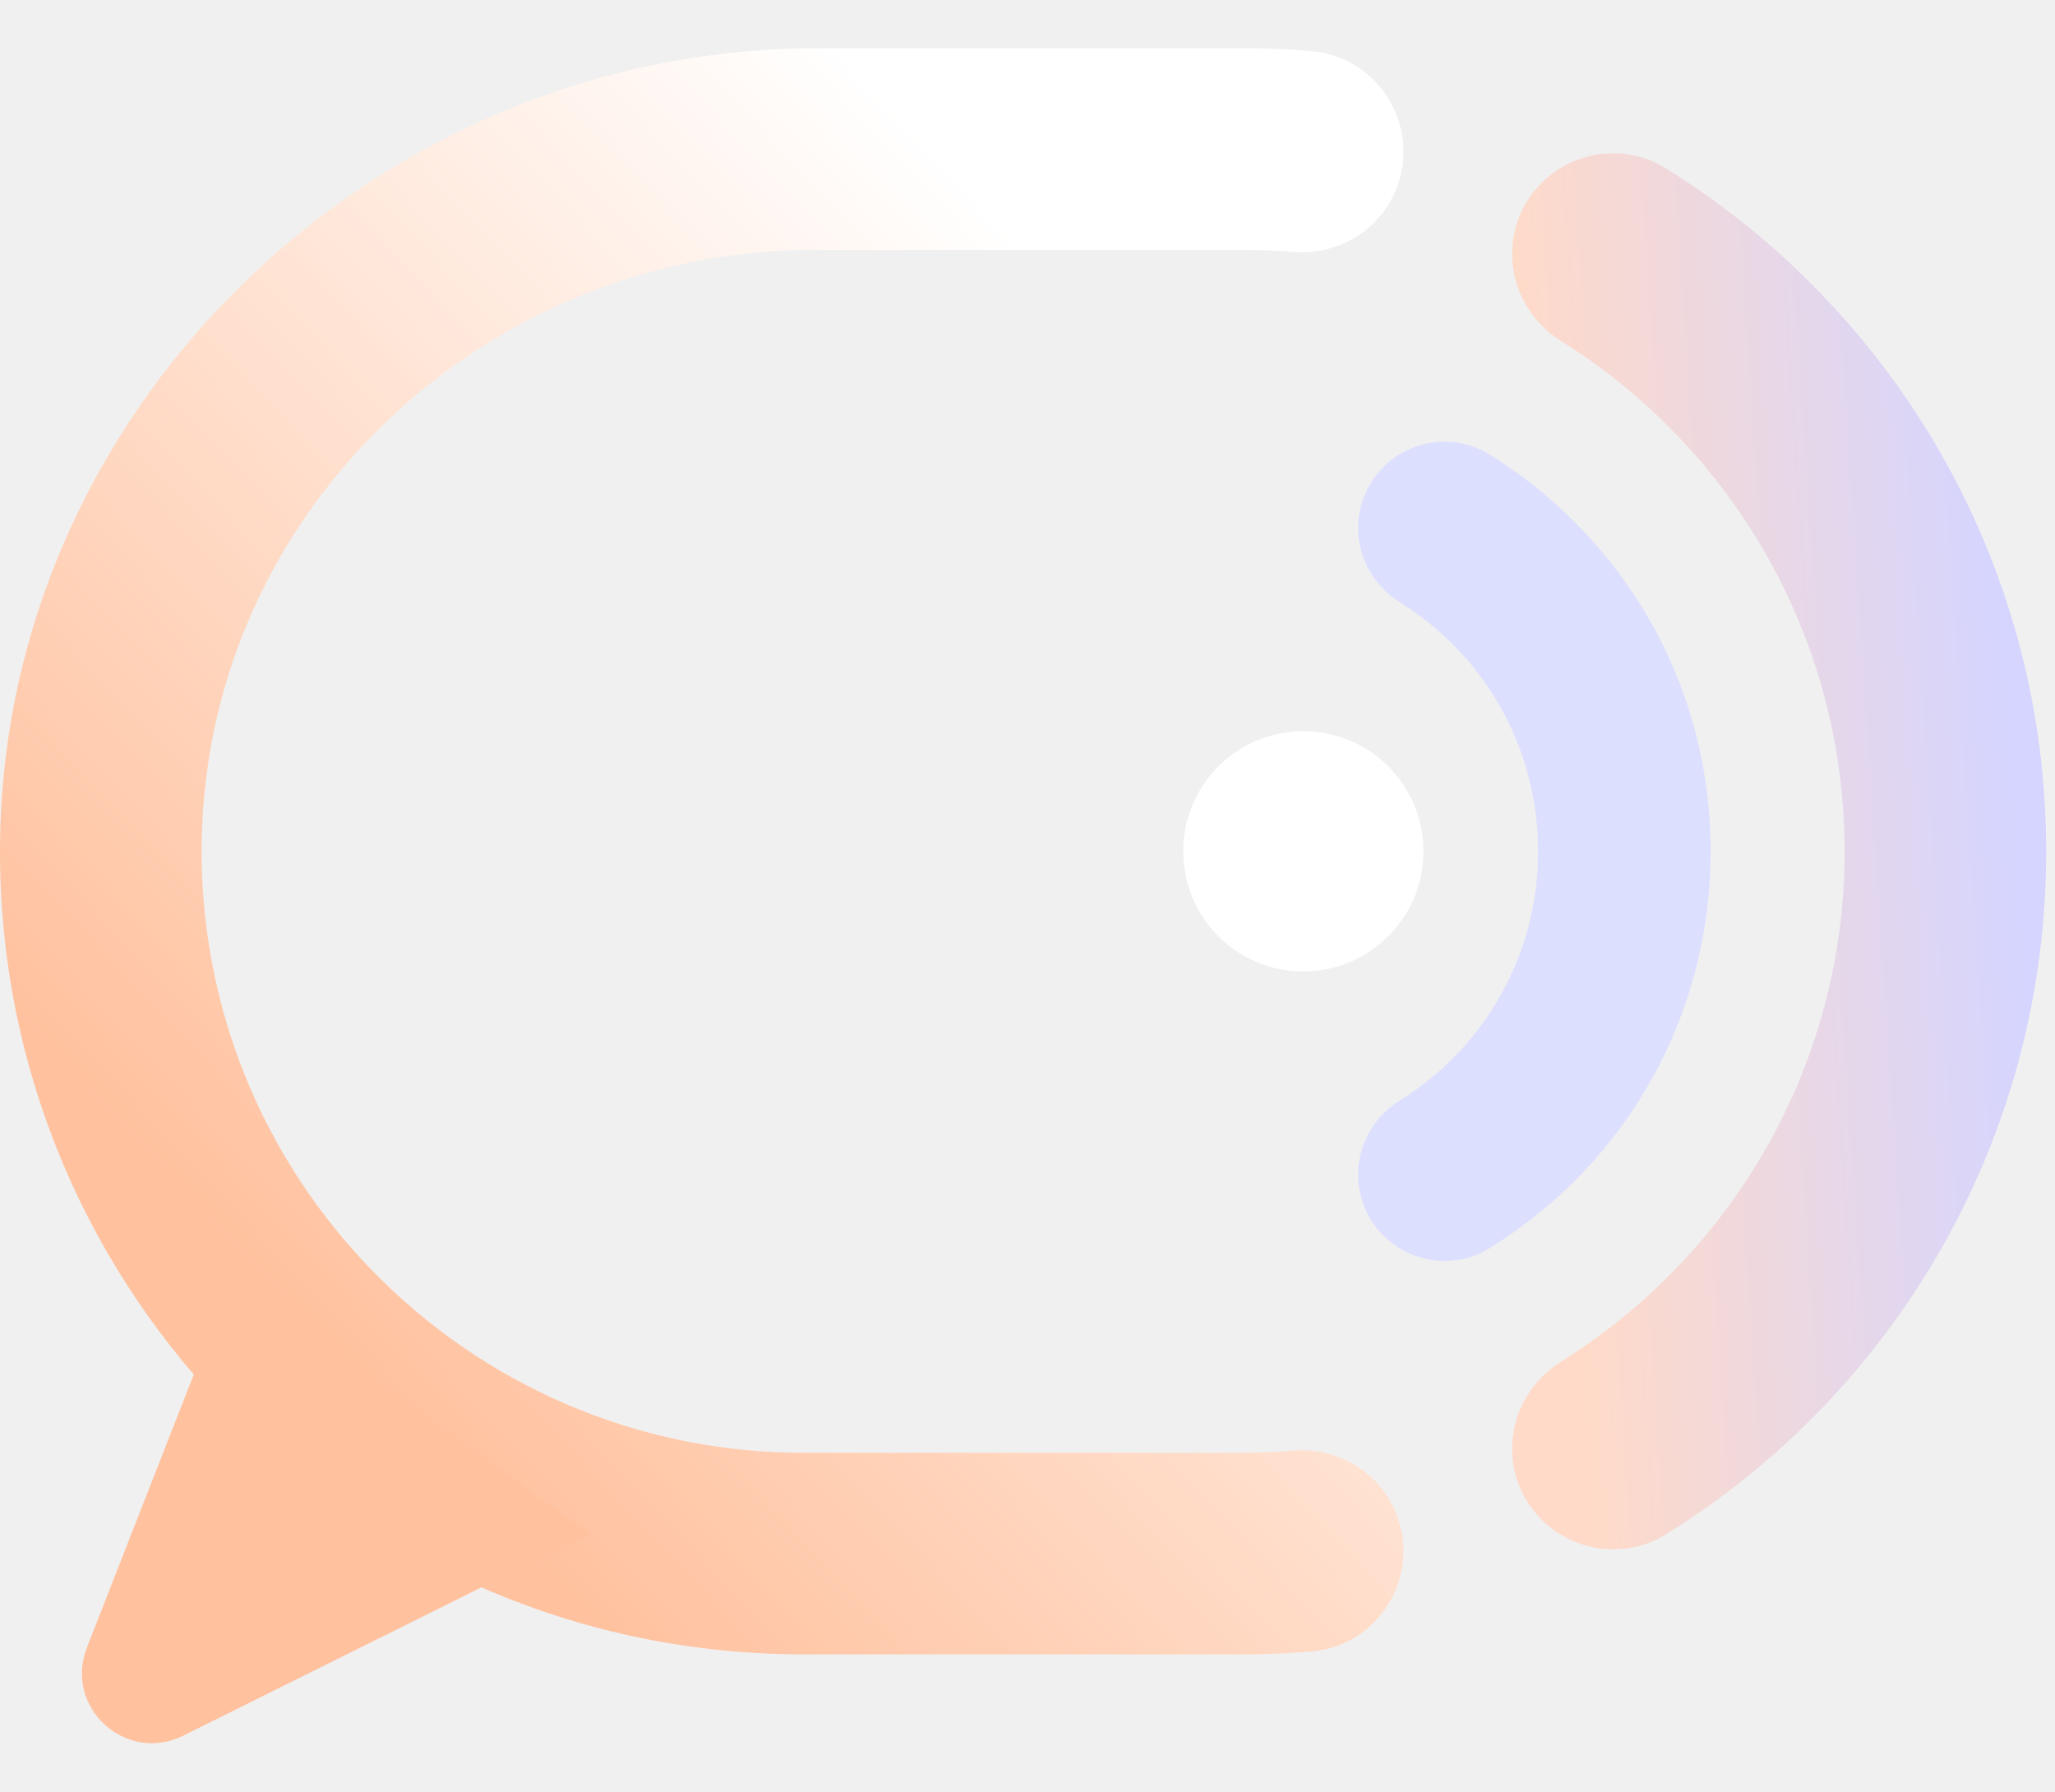
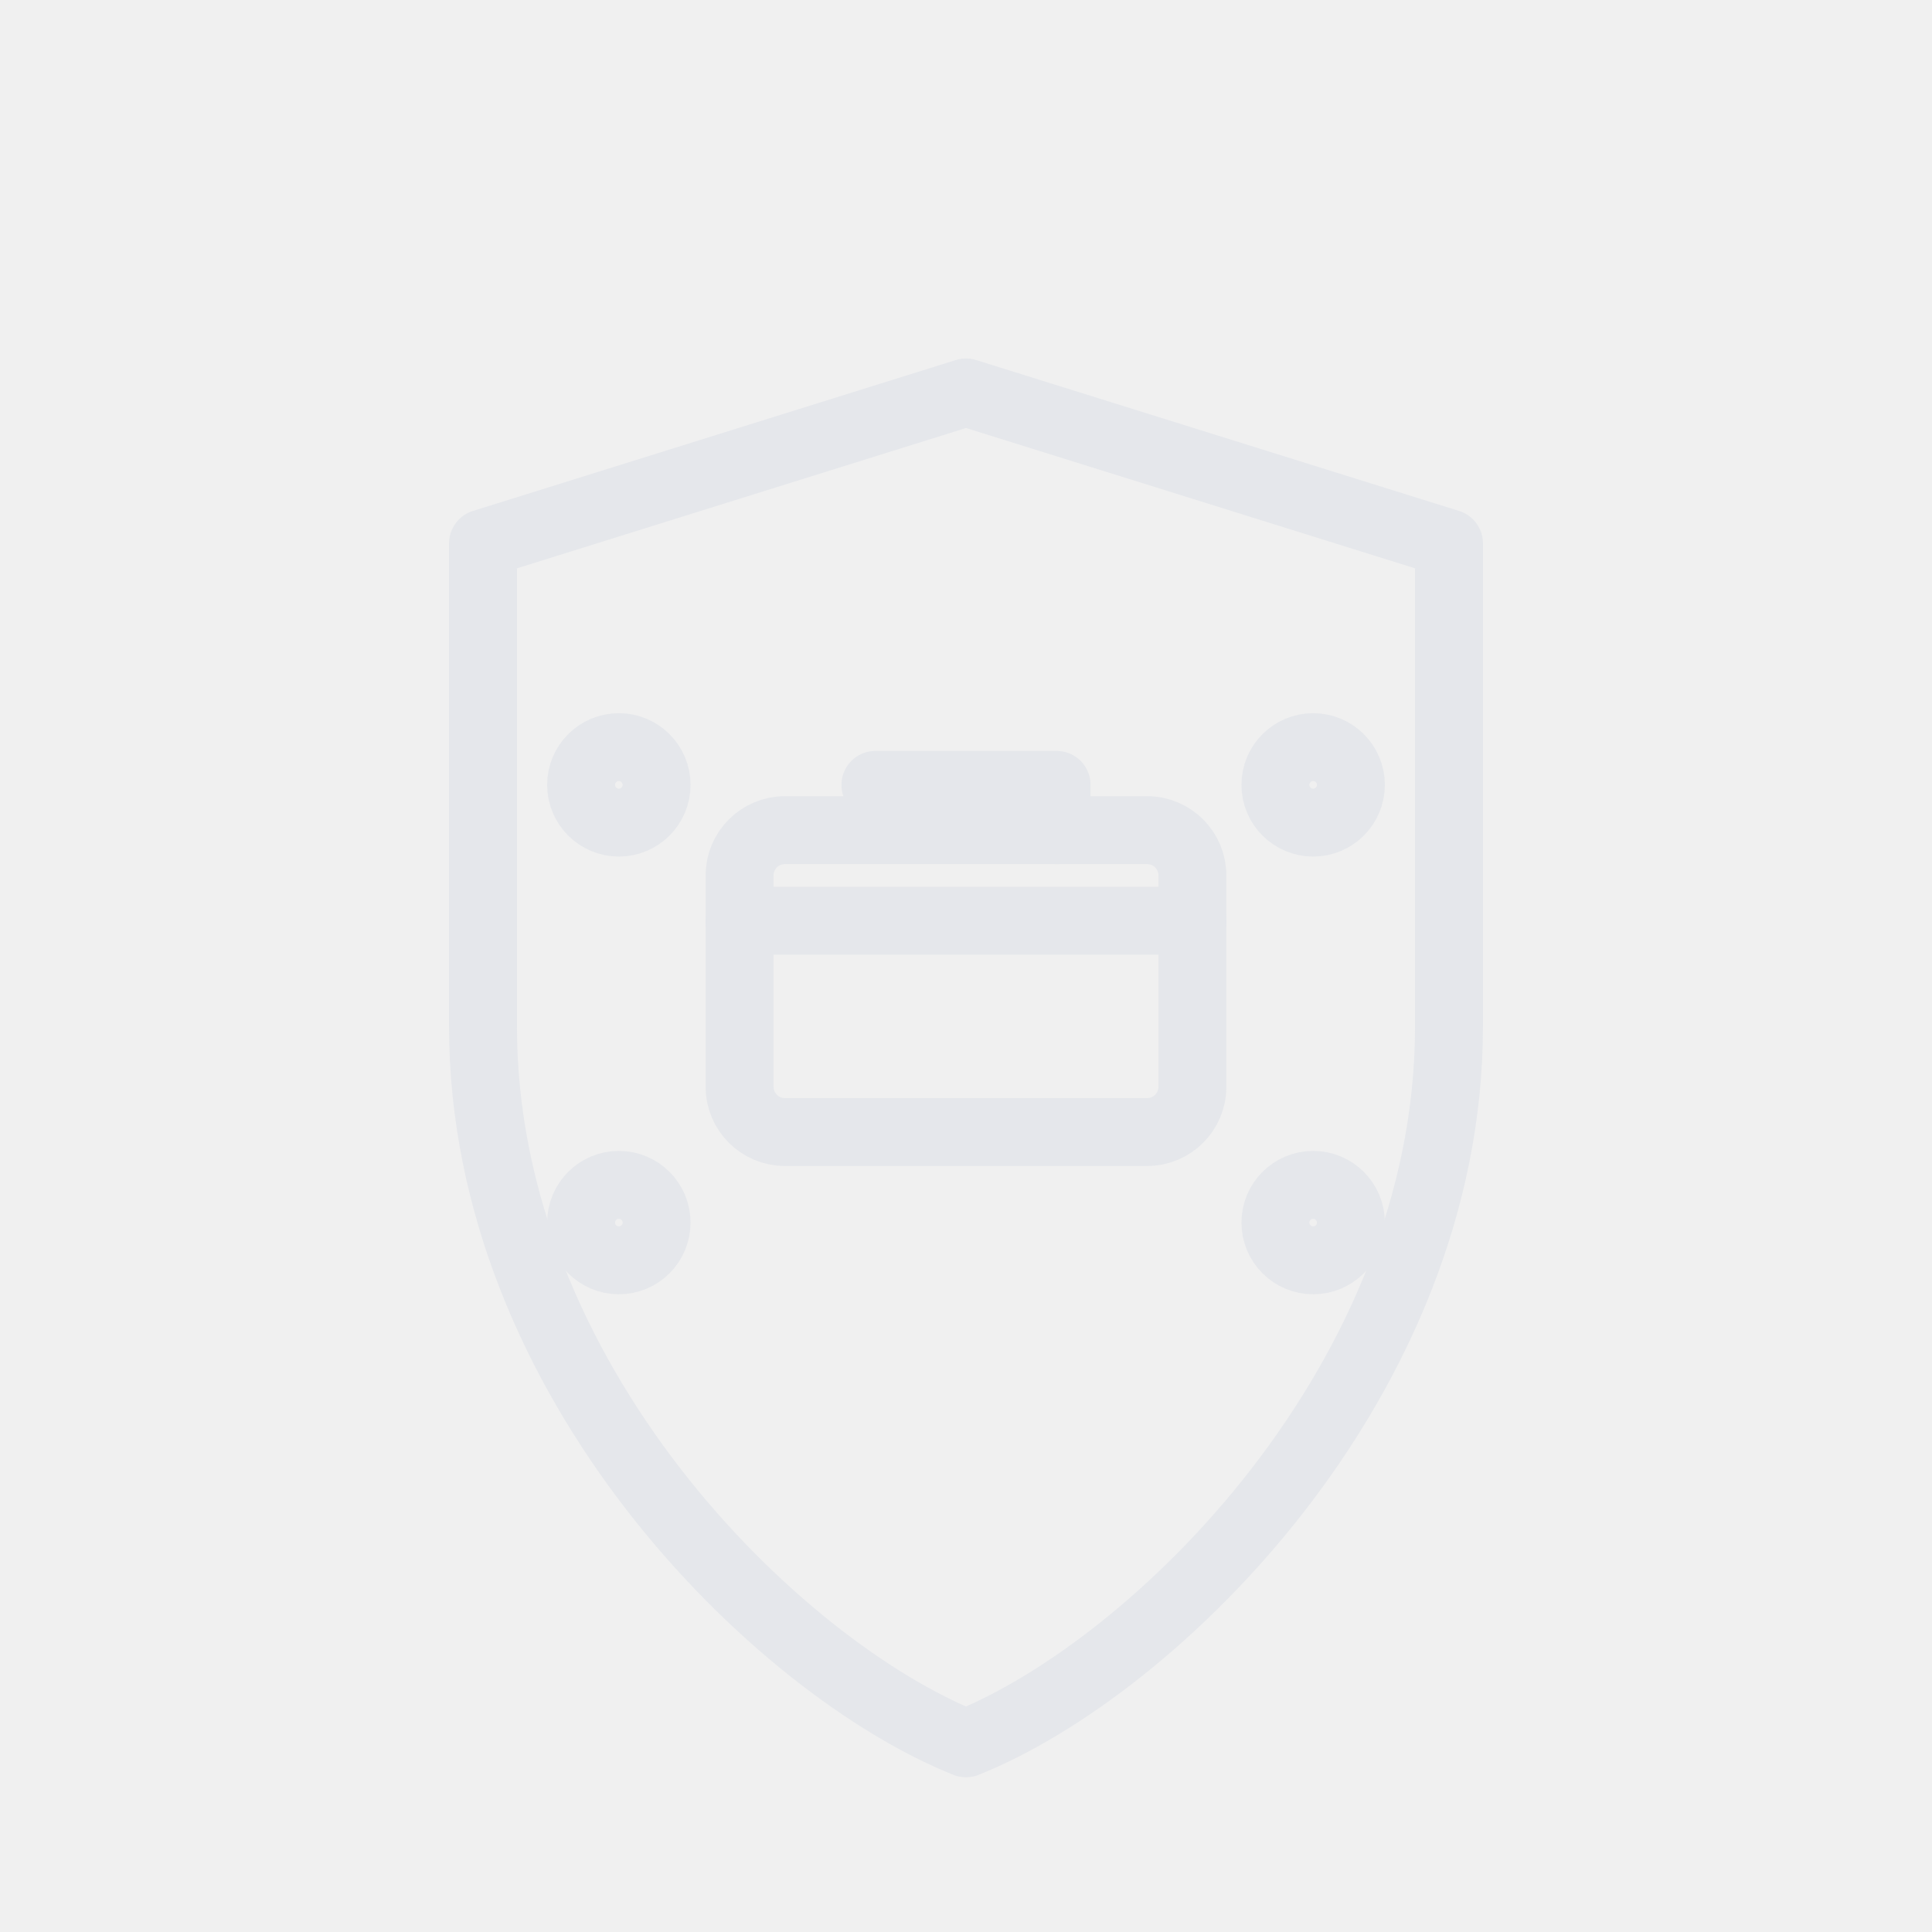
- <svg xmlns="http://www.w3.org/2000/svg" width="39" height="34" viewBox="0 0 39 34" fill="none">
-   <path d="M15.457 4.742H23.595C23.912 4.742 24.227 4.755 24.539 4.781C25.287 4.843 26.005 4.482 26.379 3.832C27.076 2.62 26.28 1.088 24.886 0.97C24.46 0.934 24.029 0.916 23.594 0.916H15.512C7.069 0.916 -0.058 7.823 0 16.265C0.029 20.431 1.731 24.2 4.465 26.934C7.223 29.692 11.033 31.396 15.241 31.396H23.594C24.029 31.396 24.46 31.378 24.886 31.342C26.28 31.224 27.076 29.692 26.379 28.48C26.005 27.83 25.287 27.469 24.539 27.53C24.227 27.556 23.912 27.57 23.594 27.57H15.241C8.854 27.57 3.676 22.298 3.83 15.879C3.979 9.648 9.224 4.742 15.457 4.742Z" fill="url(#paint0_linear_7127_2420)" />
-   <path d="M4.401 24.236L1.649 31.268C1.207 32.398 2.389 33.48 3.476 32.94L11.188 29.104L4.401 24.236Z" fill="#FFC19E" />
-   <path d="M29.875 9.898C29.397 9.418 28.858 8.991 28.275 8.629C27.897 8.393 27.45 8.323 27.015 8.432C26.579 8.541 26.215 8.817 25.99 9.208C25.849 9.457 25.774 9.736 25.774 10.016C25.774 10.589 26.068 11.116 26.561 11.425C28.207 12.453 29.19 14.222 29.19 16.157C29.19 18.092 28.207 19.861 26.56 20.889C25.8 21.365 25.551 22.34 25.992 23.108C26.285 23.615 26.831 23.93 27.417 23.93C27.72 23.93 28.016 23.846 28.272 23.686C30.898 22.059 32.465 19.244 32.465 16.157C32.466 13.792 31.546 11.569 29.875 9.898Z" fill="#DDDFFF" />
-   <path d="M24.734 18.436C23.475 18.436 22.455 17.415 22.455 16.156C22.455 14.897 23.475 13.876 24.734 13.876C25.994 13.876 27.014 14.897 27.014 16.156C27.014 17.415 25.994 18.436 24.734 18.436Z" fill="white" />
-   <path d="M38.833 16.158C38.833 21.635 35.947 26.434 31.613 29.12C31.302 29.313 30.958 29.403 30.618 29.403C29.954 29.403 29.305 29.056 28.949 28.44C28.429 27.535 28.741 26.395 29.627 25.84C32.856 23.824 35.007 20.238 35.007 16.158C35.007 12.078 32.856 8.489 29.627 6.473C29.033 6.101 28.696 5.465 28.696 4.814C28.696 4.496 28.779 4.172 28.949 3.873C29.488 2.936 30.699 2.625 31.617 3.196C32.618 3.819 33.543 4.551 34.371 5.382C37.128 8.139 38.833 11.95 38.833 16.158Z" fill="url(#paint1_linear_7127_2420)" />
-   <defs>
-     <linearGradient id="paint0_linear_7127_2420" x1="25.72" y1="11.338" x2="8.208" y2="27.786" gradientUnits="userSpaceOnUse">
-       <stop stop-color="white" />
-       <stop offset="1" stop-color="#FFC19E" />
-     </linearGradient>
-     <linearGradient id="paint1_linear_7127_2420" x1="39.187" y1="29.86" x2="30.211" y2="30.456" gradientUnits="userSpaceOnUse">
-       <stop stop-color="#D5D5FF" />
-       <stop offset="0.992" stop-color="#FFDAC8" />
-     </linearGradient>
-   </defs>
+ <svg xmlns="http://www.w3.org/2000/svg" viewBox="0 0 512 512" width="512" height="512">
+   <g fill="none" stroke="#E5E7EB" stroke-width="18" stroke-linecap="round" stroke-linejoin="round">
+     <path d="M128 144l128-40 128 40v128c0 94-78 170-128 190-50-20-128-96-128-190z" />
+     <rect x="196" y="220" width="120" height="80" rx="12" />
+     <line x1="196" y1="244" x2="316" y2="244" />
+     <path d="M232 208h48v12" />
+     <circle cx="164" cy="208" r="10" />
+     <circle cx="348" cy="208" r="10" />
+     <circle cx="164" cy="324" r="10" />
+     <circle cx="348" cy="324" r="10" />
+   </g>
</svg>
